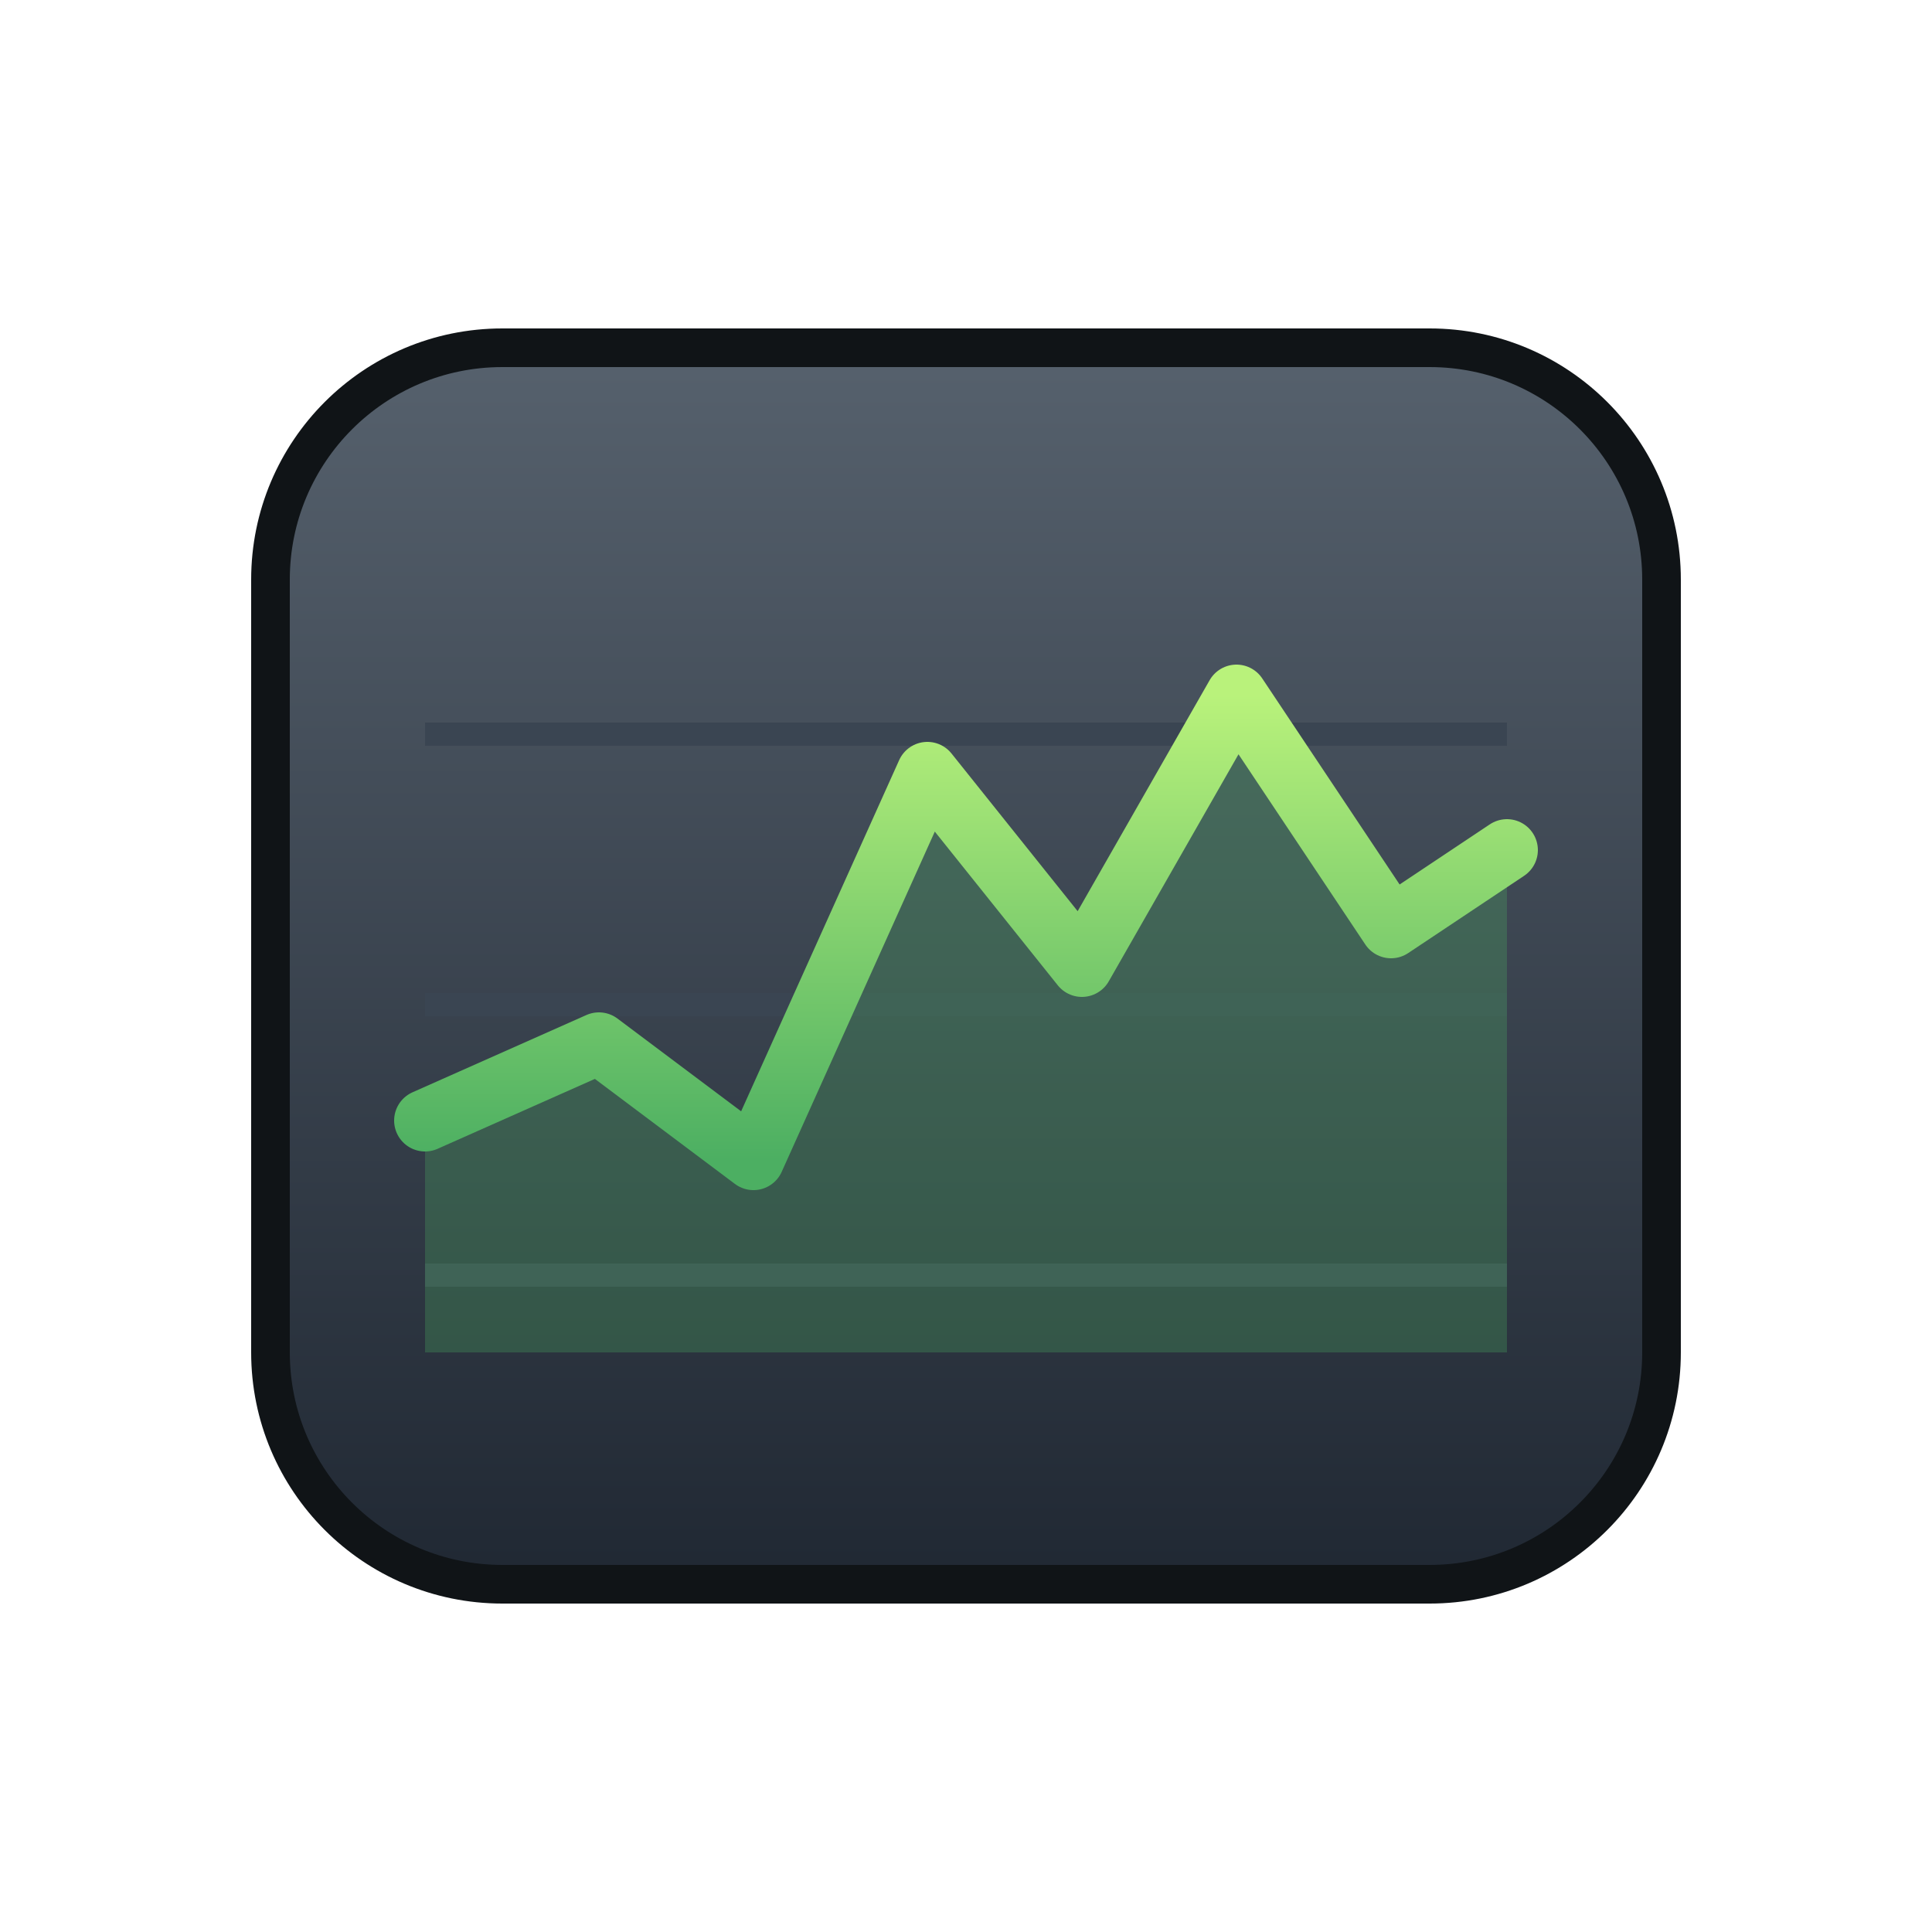
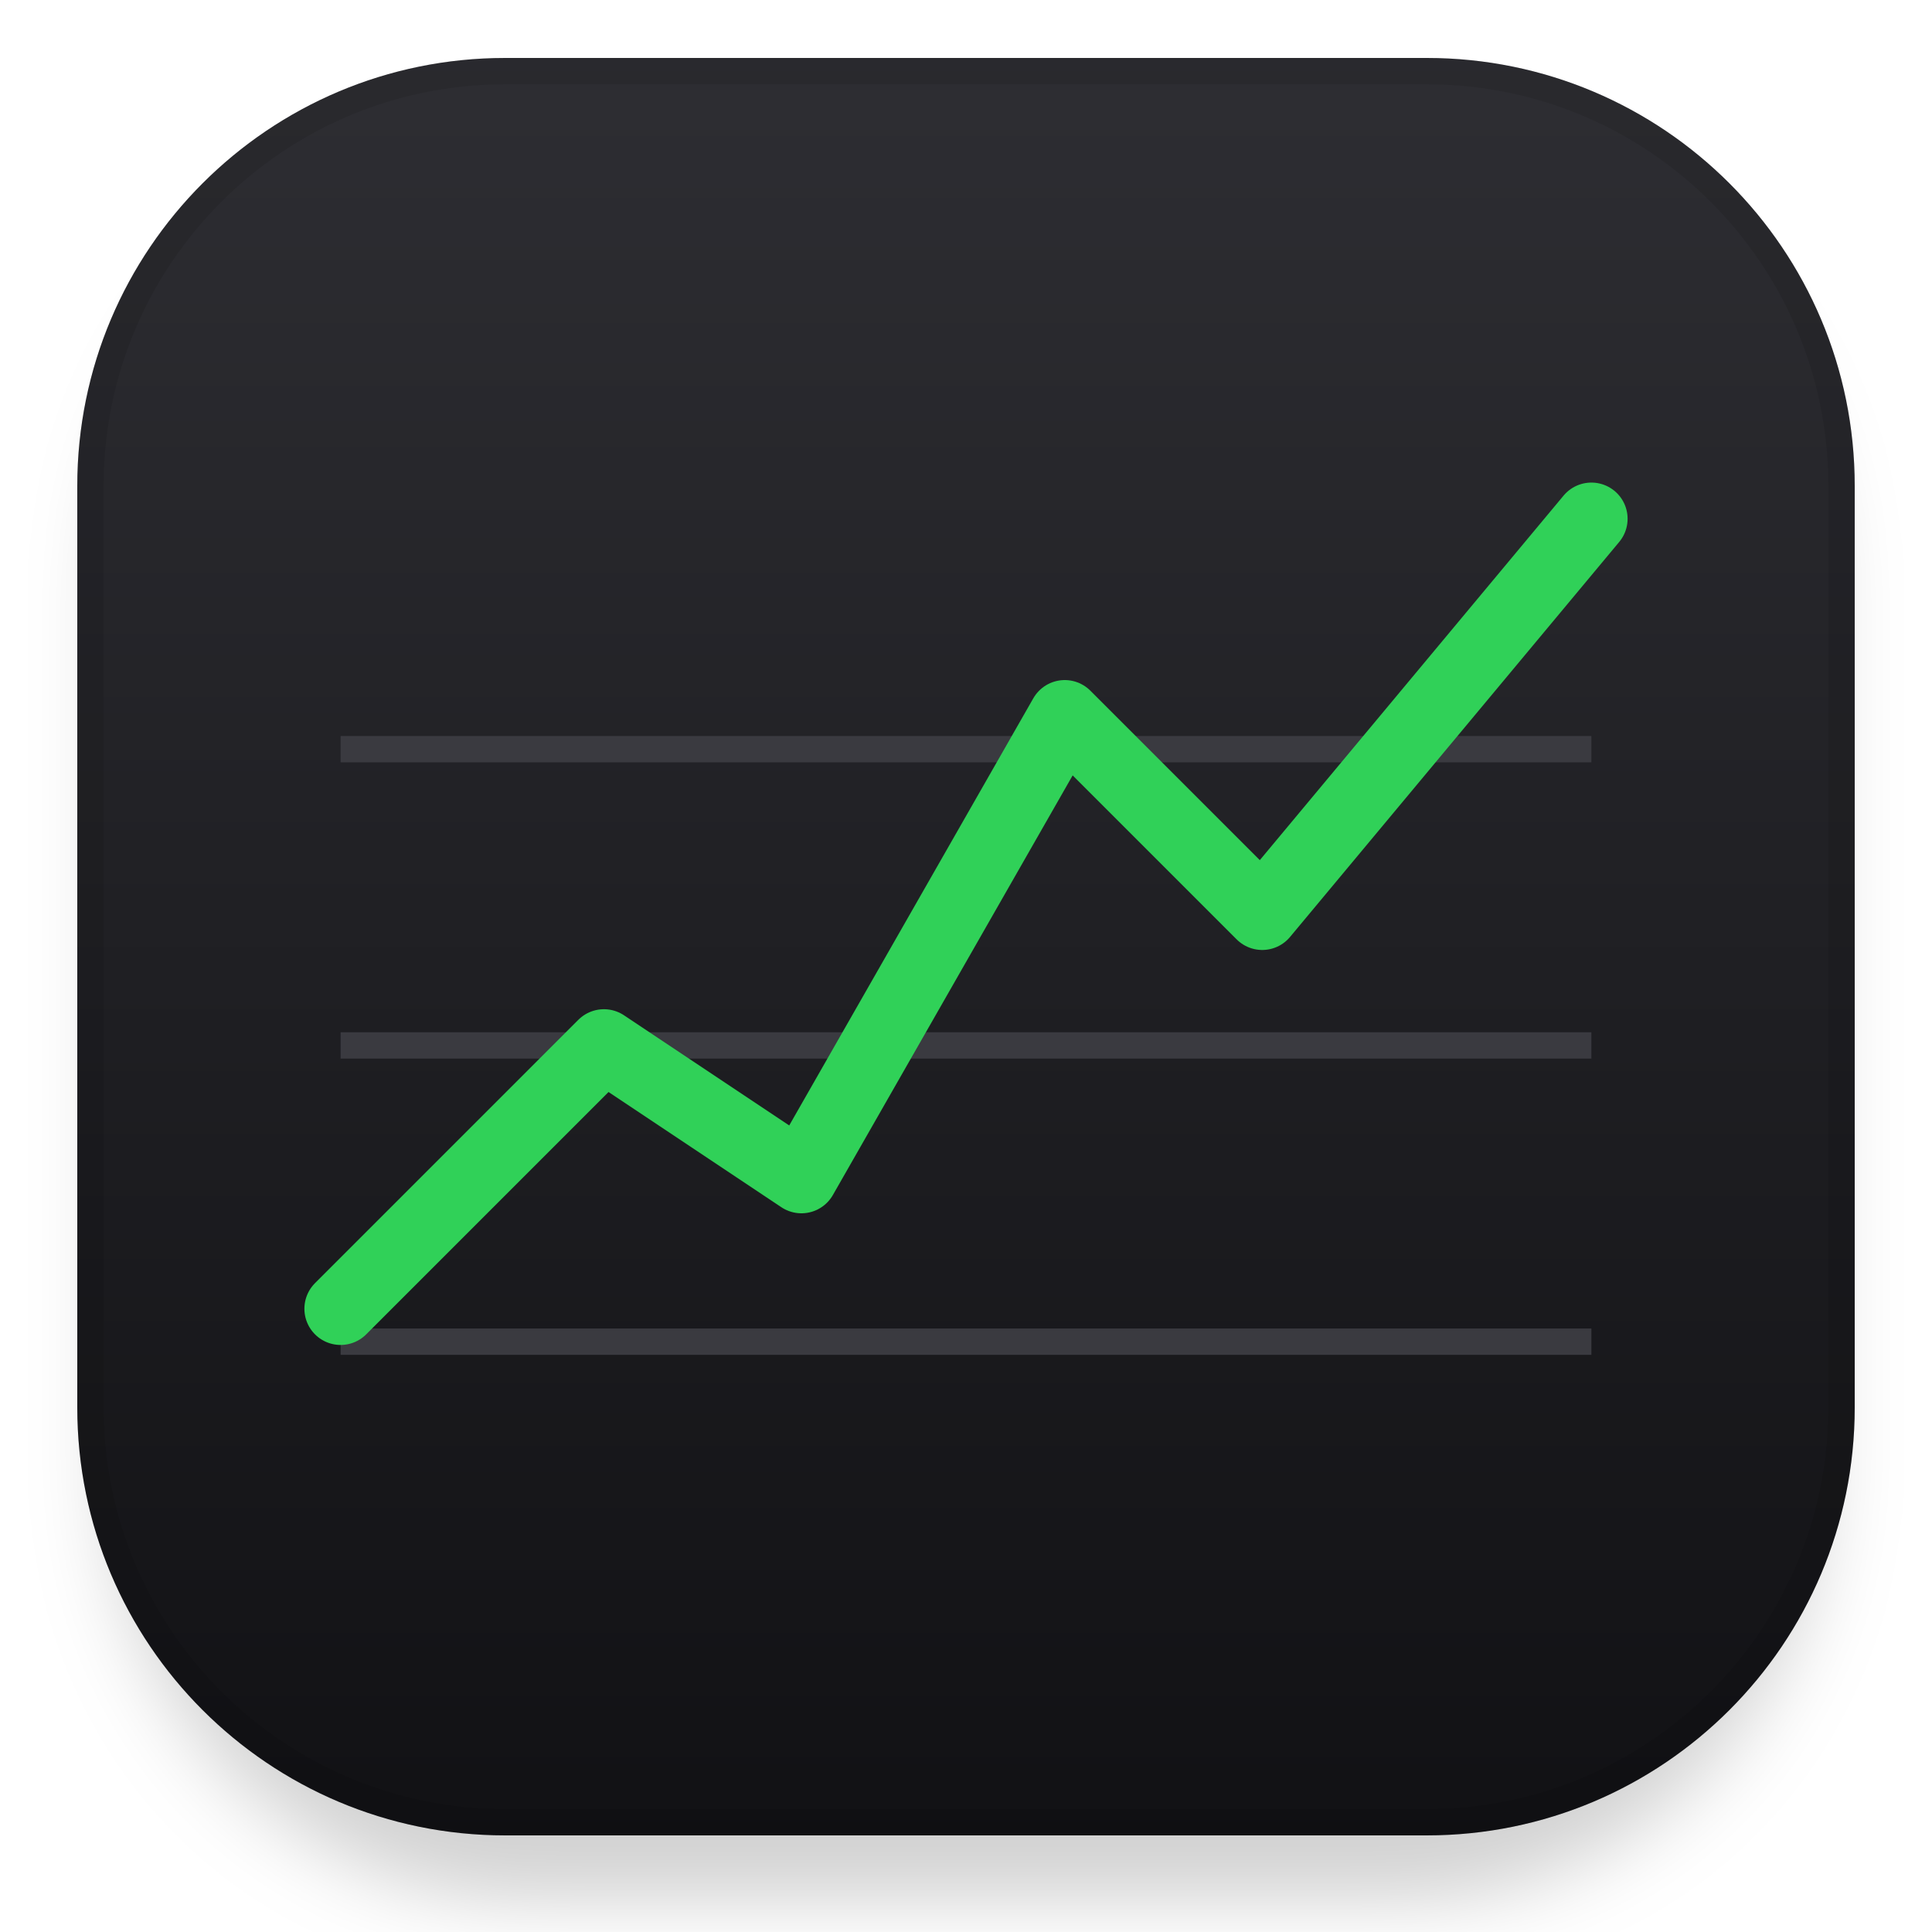
<svg xmlns="http://www.w3.org/2000/svg" width="512" height="512" viewBox="0 0 100 100" role="img" aria-label="Moniteur d'activité">
  <defs>
-     <linearGradient id="silver" x1="0" y1="0" x2="0" y2="1">
-       <stop offset="0" stop-color="#FFFFFF" />
-       <stop offset="1" stop-color="#DDE3EA" />
+     <linearGradient id="base" x1="0" y1="0" x2="0" y2="1">
+       <stop offset="0" stop-color="#2E2E33" />
+       <stop offset="1" stop-color="#111114" />
    </linearGradient>
-     <linearGradient id="blue" x1="0" y1="0" x2="0" y2="1">
-       <stop offset="0" stop-color="#8BD0FF" />
-       <stop offset="1" stop-color="#3687DB" />
-     </linearGradient>
-     <linearGradient id="green" x1="0" y1="0" x2="0" y2="1">
-       <stop offset="0" stop-color="#B9F27B" />
-       <stop offset="1" stop-color="#4CAF62" />
-     </linearGradient>
-     <linearGradient id="yellow" x1="0" y1="0" x2="0" y2="1">
-       <stop offset="0" stop-color="#FFE58B" />
-       <stop offset="1" stop-color="#E6A51A" />
-     </linearGradient>
-     <linearGradient id="red" x1="0" y1="0" x2="0" y2="1">
-       <stop offset="0" stop-color="#FF8989" />
-       <stop offset="1" stop-color="#D94150" />
-     </linearGradient>
-     <linearGradient id="purple" x1="0" y1="0" x2="0" y2="1">
-       <stop offset="0" stop-color="#E9C6FF" />
-       <stop offset="1" stop-color="#9254CB" />
-     </linearGradient>
-     <linearGradient id="dark" x1="0" y1="0" x2="0" y2="1">
-       <stop offset="0" stop-color="#56616D" />
-       <stop offset="1" stop-color="#202833" />
-     </linearGradient>
+     <filter id="shadow" x="-10%" y="-10%" width="120%" height="130%">
+       <feGaussianBlur stdDeviation="1.2" />
+     </filter>
  </defs>
-   <g>
-     <rect x="14" y="18" width="72" height="64" rx="12" fill="url(#dark)" stroke="#101417" stroke-width="2" />
-     <path d="M22 66h56M22 52h56M22 38h56" stroke="#3A4552" stroke-width="1.2" />
-     <path d="M22 70V58l9-4 8 6 9-20 8 10 8-14 8 12 6-4v26z" fill="#4CAF62" fill-opacity="0.28" />
-     <path d="M22 58l9-4 8 6 9-20 8 10 8-14 8 12 6-4" fill="none" stroke="url(#green)" stroke-width="3.2" stroke-linecap="round" stroke-linejoin="round" />
+   <g transform="translate(4 3) scale(1.7037)">
+     <rect x="1" y="3" width="52" height="53" rx="13" fill="#000" opacity="0.18" filter="url(#shadow)" />
+     <rect x="0" y="0" width="54" height="54" rx="13" fill="url(#base)" />
+     <rect x="0.4" y="0.4" width="53.2" height="53.2" rx="12.6" fill="none" stroke="#000" stroke-opacity="0.1" stroke-width="0.8" />
+     <g stroke="#3A3A40" stroke-width="0.8">
+       <line x1="8" y1="21" x2="46" y2="21" />
+       <line x1="8" y1="30" x2="46" y2="30" />
+       <line x1="8" y1="39" x2="46" y2="39" />
+     </g>
+     <polyline points="8,38 16,30 22,34 30,20 36,26 46,14" fill="none" stroke="#30D158" stroke-width="2.2" stroke-linecap="round" stroke-linejoin="round" />
  </g>
</svg>
